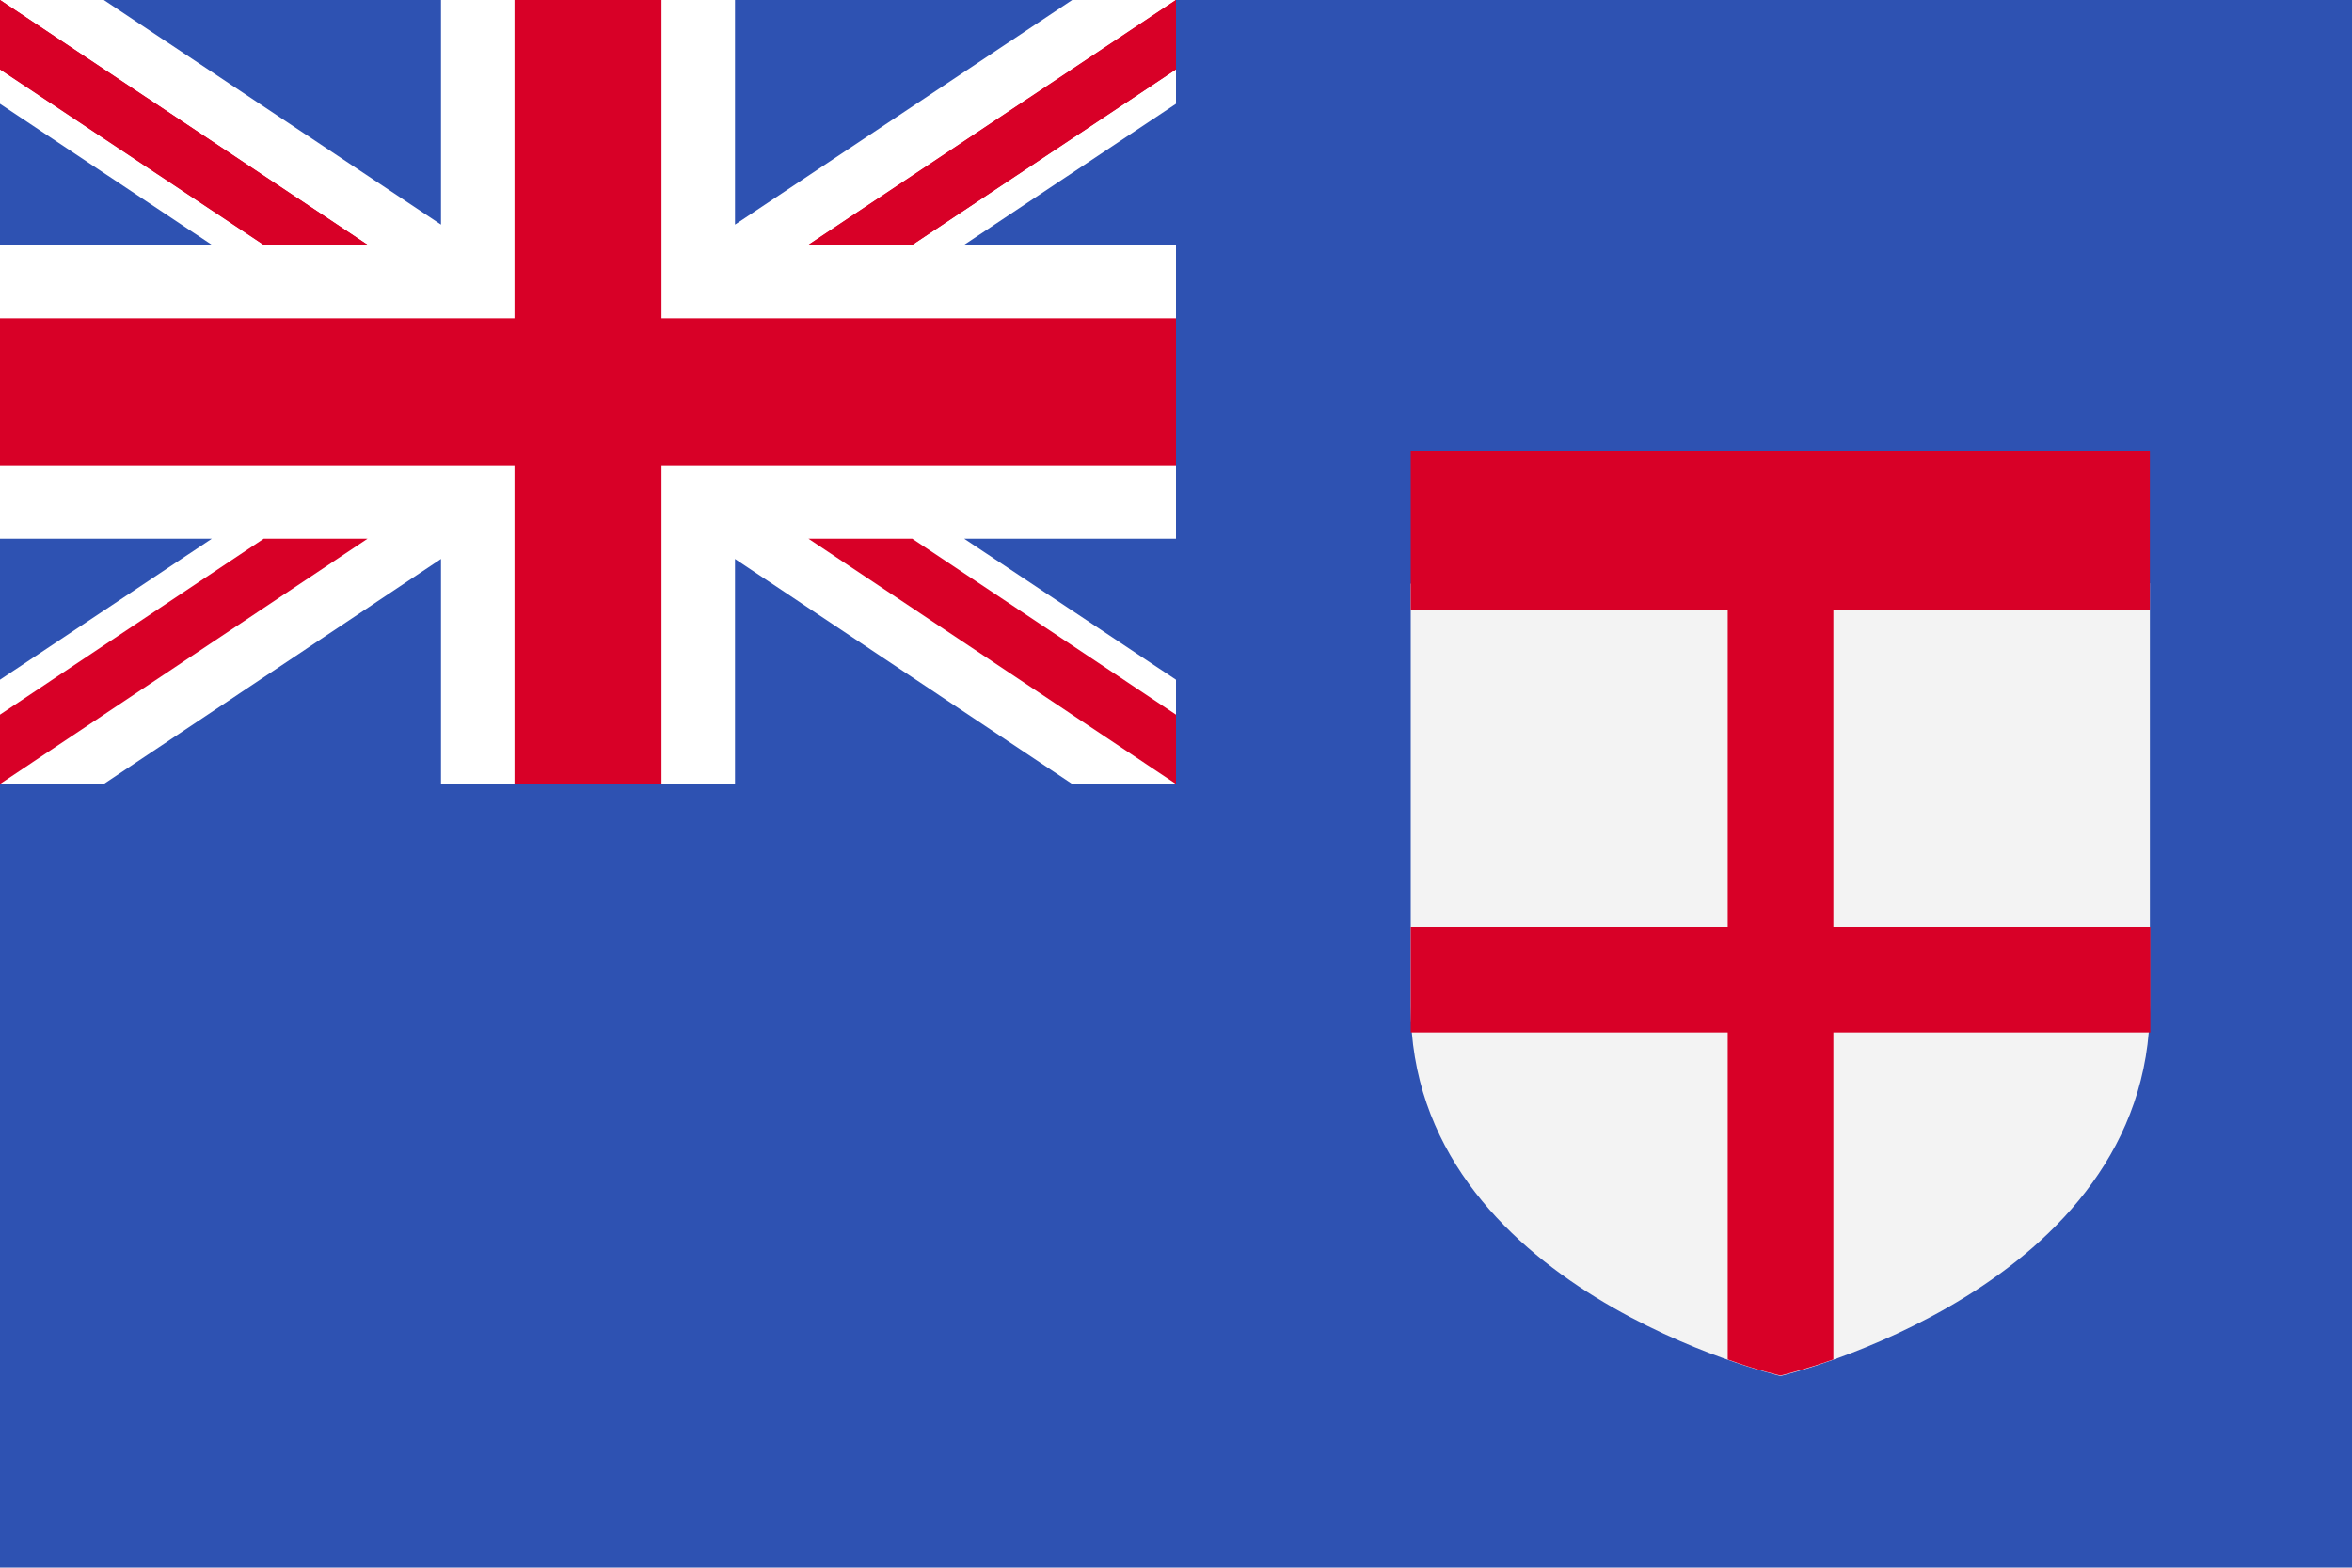
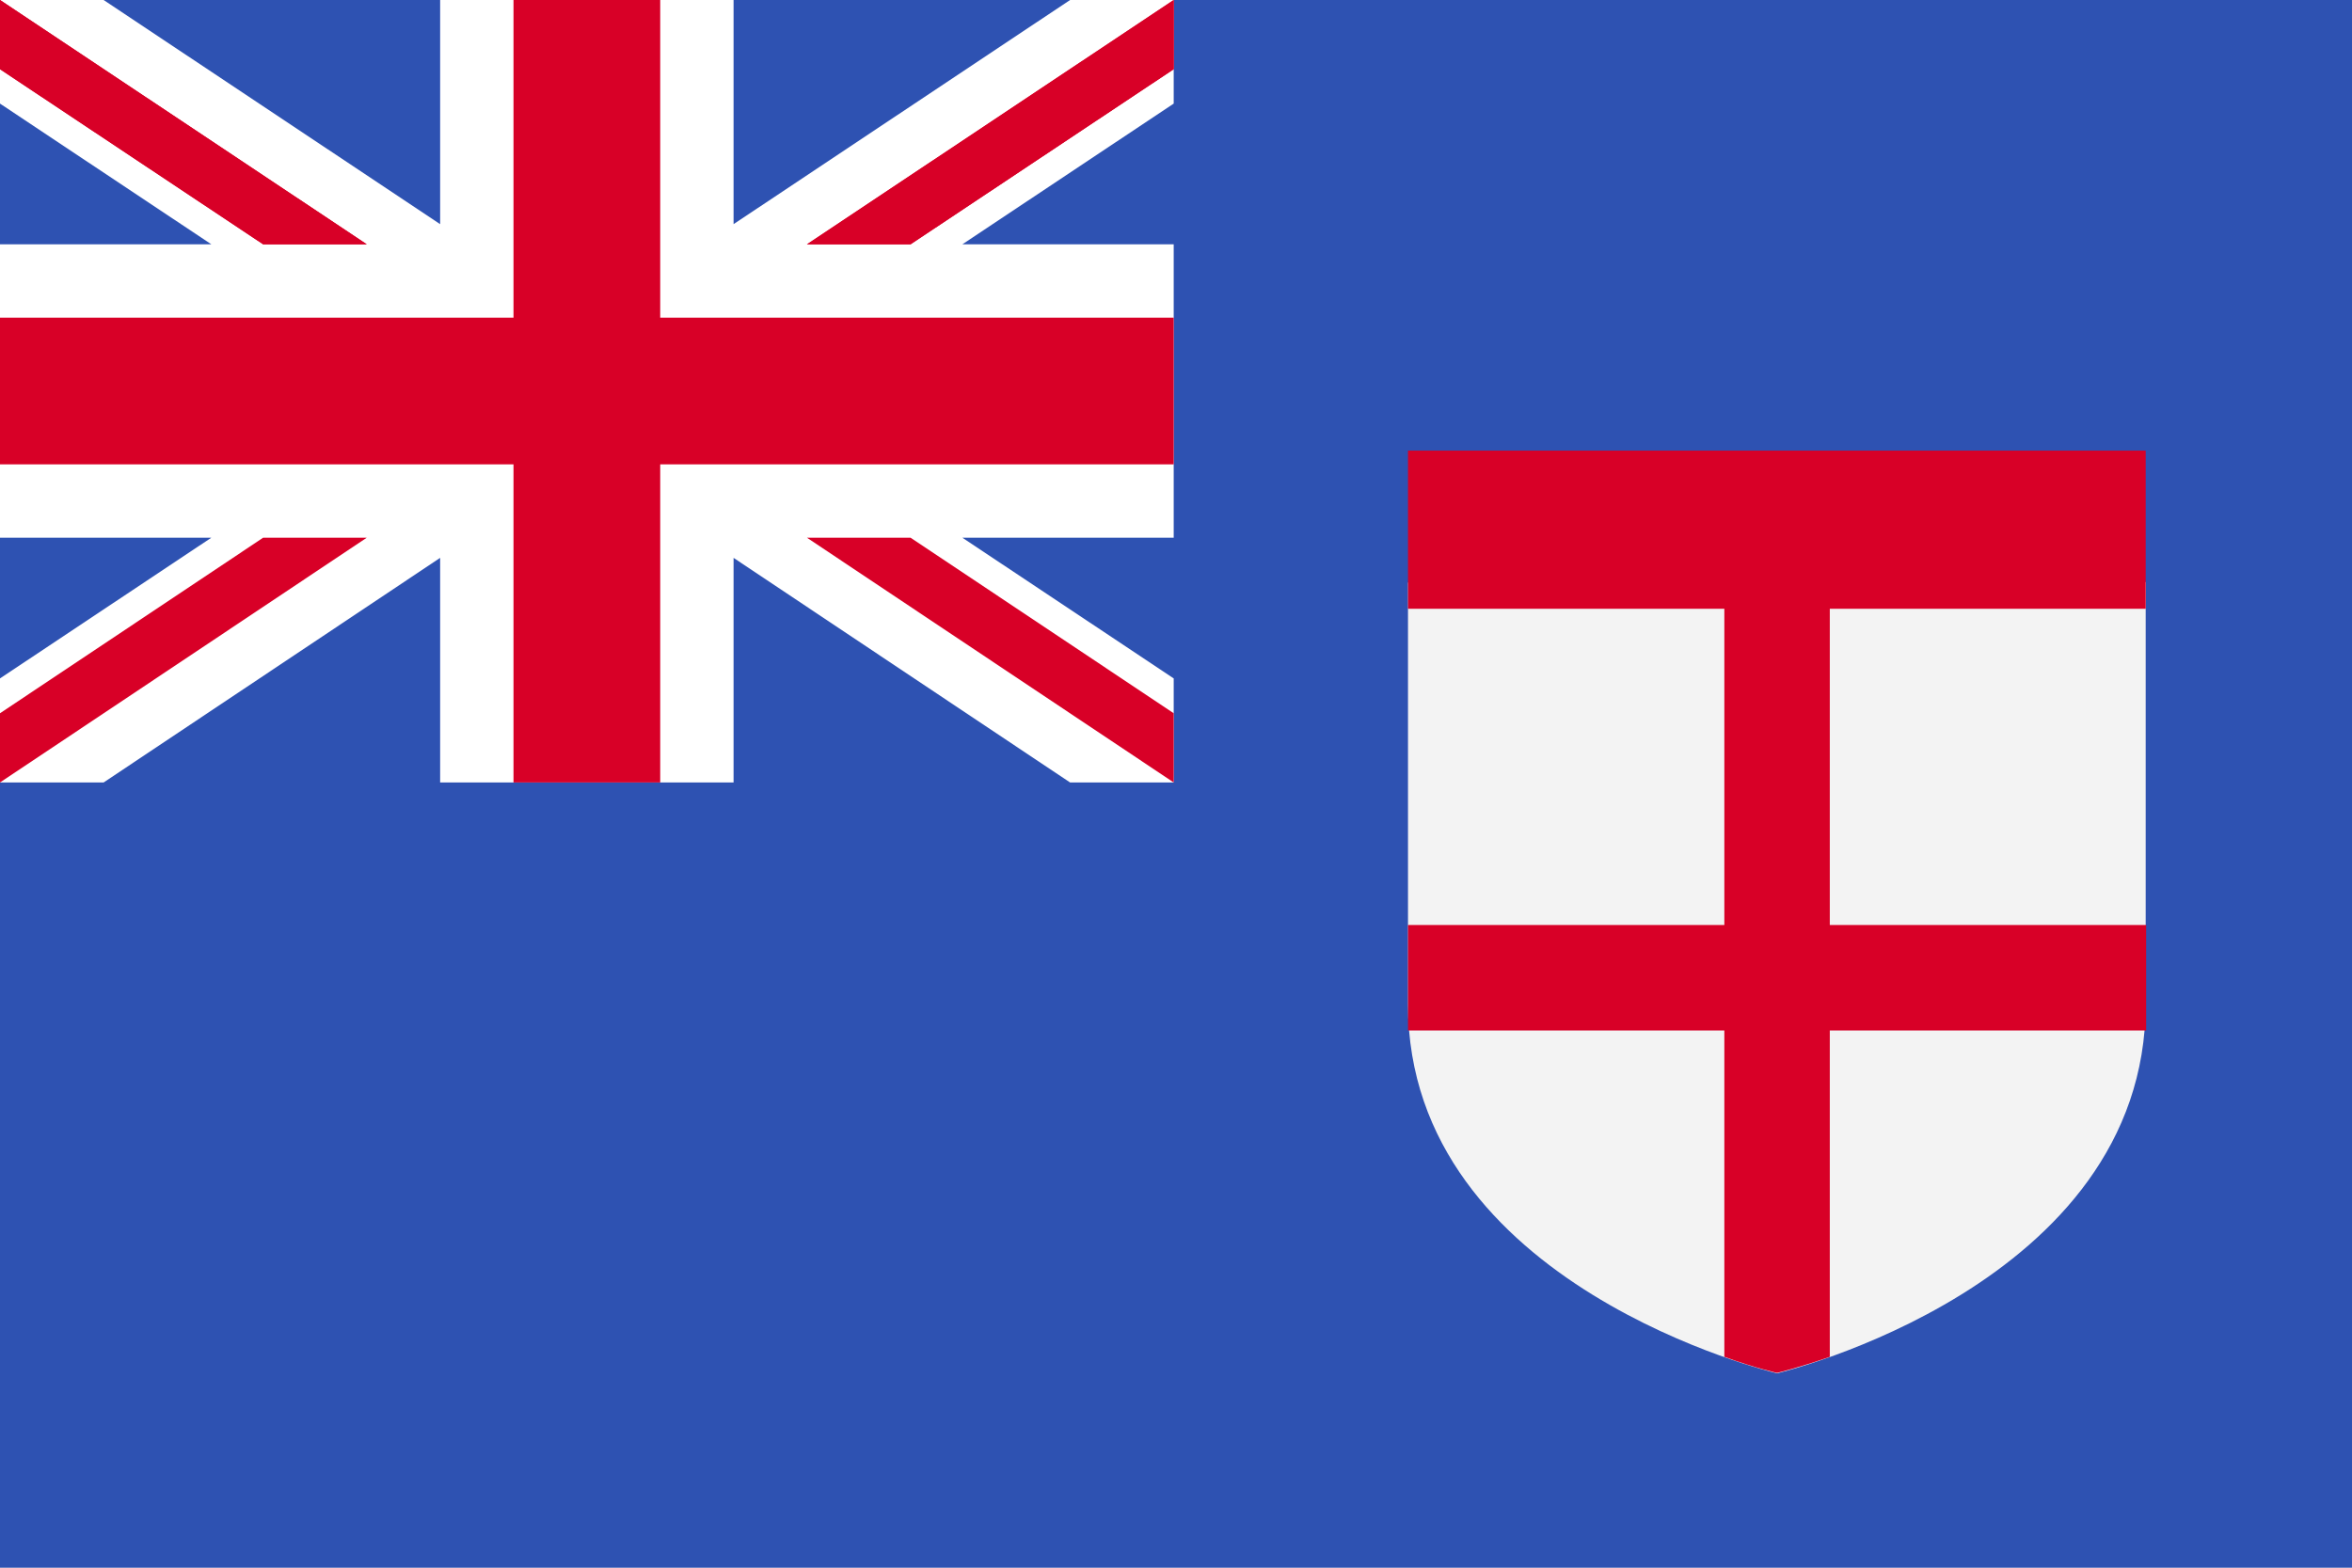
- <svg xmlns="http://www.w3.org/2000/svg" viewBox="0 0 512 341.3">
-   <path fill="#2E52B2" d="M0 0h512v341.3H0z" />
+ <svg xmlns="http://www.w3.org/2000/svg" viewBox="0 0 513 342">
+   <path fill="#2E52B2" d="M0 0h513v342H0z" />
  <path fill="#FFF" d="M256 0v22.6l-46.1 30.7H256v64h-46.1L256 148v22.7h-22.6l-73.4-49v49H96v-49l-73.4 49H0V148l46.1-30.7H0v-64h46.1L0 22.6V0h22.6L96 48.9V0h64v48.9L233.4 0z" />
  <g fill="#D80027">
    <path d="M144 0h-32v69.3H0v32h112v69.4h32v-69.4h112v-32H144z" />
    <path d="M0 0v15.1l57.4 38.2H80zM256 0v15.1l-57.4 38.2H176z" />
    <path d="M0 0v15.1l57.4 38.2H80zM256 0v15.1l-57.4 38.2H176zM0 170.7v-15.1l57.4-38.3H80zM256 170.7v-15.1l-57.4-38.3H176z" />
  </g>
  <path fill="#F3F3F3" d="M307.1 127.1v92c0 61.6 80.5 80.5 80.5 80.5s80.4-19 80.4-80.6v-92l-80.5-23-80.4 23.1z" />
  <path fill="#D80027" d="M468 132.8V98.3H307.1v34.5h69v69h-69v23h69V296c6.9 2.5 11.5 3.5 11.5 3.5s4.6-1.1 11.5-3.5v-71.2h69v-23h-69v-69H468z" />
</svg>
